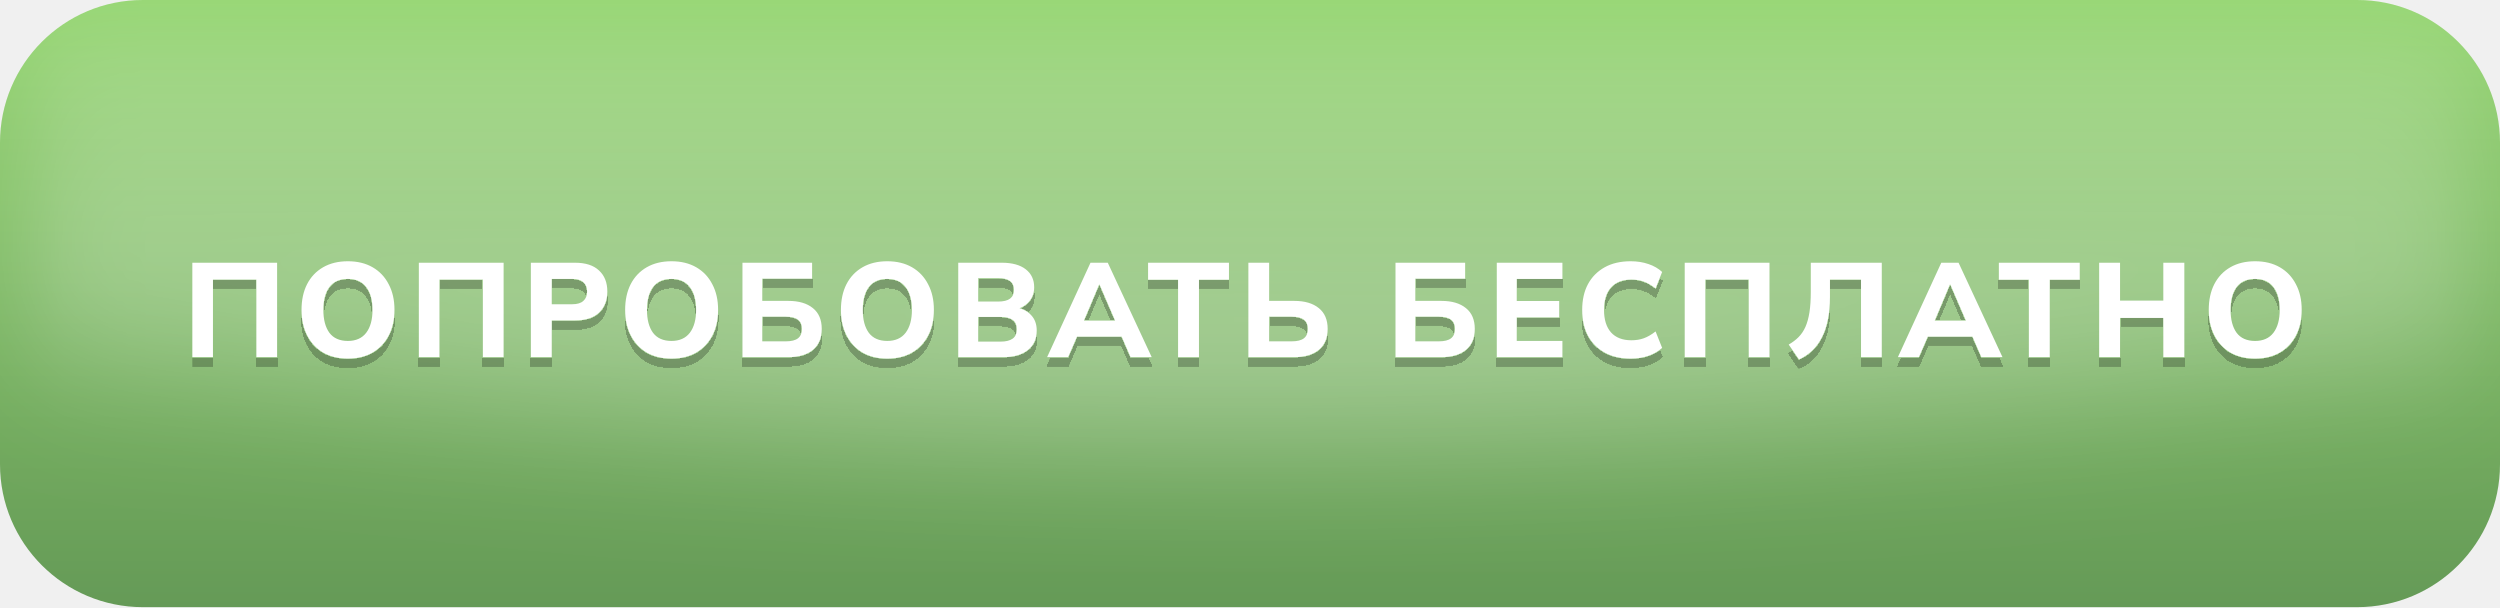
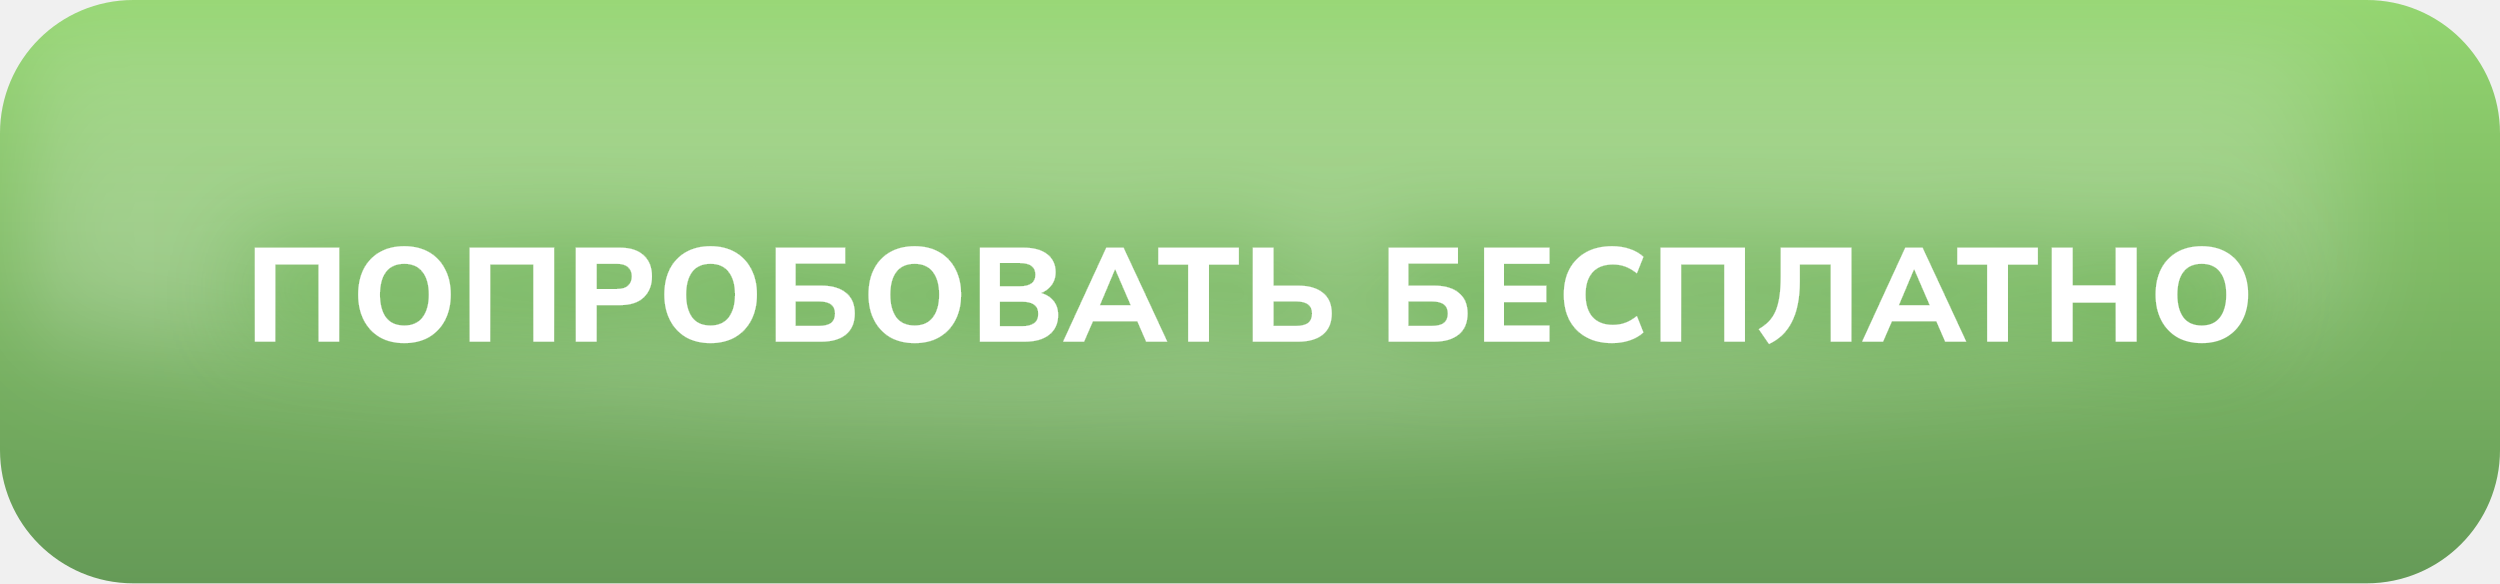
- <svg xmlns="http://www.w3.org/2000/svg" width="280" height="68" viewBox="0 0 280 68" fill="none">
+ <svg xmlns="http://www.w3.org/2000/svg" width="300" height="70" viewBox="0 0 300 70" fill="none">
  <g clip-path="url(#clip0_112_266)">
-     <rect width="280" height="68" rx="16" fill="url(#paint0_linear_112_266)" />
+     <rect width="300" height="70" rx="16" fill="url(#paint0_linear_112_266)" />
    <g filter="url(#filter0_f_112_266)">
      <path d="M0 0H280V38.461C169.266 52.667 107.974 52.358 0 38.461V0Z" fill="url(#paint1_linear_112_266)" fill-opacity="0.35" />
    </g>
    <g filter="url(#filter1_d_112_266)">
-       <path d="M21.541 40V29.425H31.036V40H28.711V31.315H23.851V40H21.541ZM33.771 34.705C33.771 33.605 33.976 32.65 34.386 31.84C34.806 31.02 35.406 30.385 36.186 29.935C36.966 29.485 37.891 29.26 38.961 29.26C40.031 29.26 40.956 29.485 41.736 29.935C42.516 30.385 43.116 31.02 43.536 31.84C43.966 32.65 44.181 33.6 44.181 34.69C44.181 35.8 43.966 36.765 43.536 37.585C43.116 38.395 42.516 39.03 41.736 39.49C40.956 39.94 40.031 40.165 38.961 40.165C37.891 40.165 36.966 39.94 36.186 39.49C35.416 39.03 34.821 38.39 34.401 37.57C33.981 36.75 33.771 35.795 33.771 34.705ZM36.216 34.705C36.216 35.795 36.441 36.65 36.891 37.27C37.351 37.88 38.041 38.185 38.961 38.185C39.861 38.185 40.546 37.88 41.016 37.27C41.486 36.65 41.721 35.795 41.721 34.705C41.721 33.605 41.486 32.755 41.016 32.155C40.556 31.545 39.871 31.24 38.961 31.24C38.041 31.24 37.351 31.545 36.891 32.155C36.441 32.755 36.216 33.605 36.216 34.705ZM46.91 40V29.425H56.405V40H54.08V31.315H49.22V40H46.91ZM59.456 40V29.425H64.391C65.581 29.425 66.481 29.715 67.091 30.295C67.711 30.865 68.021 31.65 68.021 32.65C68.021 33.64 67.711 34.43 67.091 35.02C66.481 35.6 65.581 35.89 64.391 35.89H61.796V40H59.456ZM61.796 34.075H64.091C64.651 34.075 65.066 33.95 65.336 33.7C65.616 33.45 65.756 33.1 65.756 32.65C65.756 32.2 65.616 31.855 65.336 31.615C65.066 31.365 64.651 31.24 64.091 31.24H61.796V34.075ZM70.016 34.705C70.016 33.605 70.221 32.65 70.631 31.84C71.051 31.02 71.651 30.385 72.431 29.935C73.211 29.485 74.136 29.26 75.206 29.26C76.276 29.26 77.201 29.485 77.981 29.935C78.761 30.385 79.361 31.02 79.781 31.84C80.211 32.65 80.426 33.6 80.426 34.69C80.426 35.8 80.211 36.765 79.781 37.585C79.361 38.395 78.761 39.03 77.981 39.49C77.201 39.94 76.276 40.165 75.206 40.165C74.136 40.165 73.211 39.94 72.431 39.49C71.661 39.03 71.066 38.39 70.646 37.57C70.226 36.75 70.016 35.795 70.016 34.705ZM72.461 34.705C72.461 35.795 72.686 36.65 73.136 37.27C73.596 37.88 74.286 38.185 75.206 38.185C76.106 38.185 76.791 37.88 77.261 37.27C77.731 36.65 77.966 35.795 77.966 34.705C77.966 33.605 77.731 32.755 77.261 32.155C76.801 31.545 76.116 31.24 75.206 31.24C74.286 31.24 73.596 31.545 73.136 32.155C72.686 32.755 72.461 33.605 72.461 34.705ZM83.155 40V29.425H90.955V31.21H85.375V33.7H88.3C89.47 33.7 90.385 33.97 91.045 34.51C91.705 35.04 92.035 35.815 92.035 36.835C92.035 37.855 91.705 38.64 91.045 39.19C90.385 39.73 89.47 40 88.3 40H83.155ZM85.375 38.23H88C88.63 38.23 89.09 38.115 89.38 37.885C89.67 37.655 89.815 37.305 89.815 36.835C89.815 36.375 89.67 36.035 89.38 35.815C89.09 35.585 88.63 35.47 88 35.47H85.375V38.23ZM94.184 34.705C94.184 33.605 94.389 32.65 94.799 31.84C95.219 31.02 95.82 30.385 96.6 29.935C97.379 29.485 98.305 29.26 99.374 29.26C100.445 29.26 101.37 29.485 102.15 29.935C102.93 30.385 103.53 31.02 103.95 31.84C104.38 32.65 104.595 33.6 104.595 34.69C104.595 35.8 104.38 36.765 103.95 37.585C103.53 38.395 102.93 39.03 102.15 39.49C101.37 39.94 100.445 40.165 99.374 40.165C98.305 40.165 97.379 39.94 96.6 39.49C95.829 39.03 95.234 38.39 94.814 37.57C94.394 36.75 94.184 35.795 94.184 34.705ZM96.629 34.705C96.629 35.795 96.855 36.65 97.305 37.27C97.764 37.88 98.454 38.185 99.374 38.185C100.275 38.185 100.96 37.88 101.43 37.27C101.9 36.65 102.135 35.795 102.135 34.705C102.135 33.605 101.9 32.755 101.43 32.155C100.97 31.545 100.285 31.24 99.374 31.24C98.454 31.24 97.764 31.545 97.305 32.155C96.855 32.755 96.629 33.605 96.629 34.705ZM107.323 40V29.425H112.198C113.358 29.425 114.253 29.67 114.883 30.16C115.513 30.65 115.828 31.32 115.828 32.17C115.828 32.8 115.638 33.335 115.258 33.775C114.888 34.215 114.378 34.51 113.728 34.66V34.42C114.488 34.55 115.073 34.84 115.483 35.29C115.903 35.73 116.113 36.305 116.113 37.015C116.113 37.955 115.778 38.69 115.108 39.22C114.448 39.74 113.533 40 112.363 40H107.323ZM109.558 38.26H112.078C112.658 38.26 113.103 38.15 113.413 37.93C113.723 37.71 113.878 37.36 113.878 36.88C113.878 36.39 113.723 36.04 113.413 35.83C113.103 35.61 112.658 35.5 112.078 35.5H109.558V38.26ZM109.558 33.775H111.778C112.388 33.775 112.838 33.665 113.128 33.445C113.418 33.225 113.563 32.895 113.563 32.455C113.563 32.025 113.418 31.7 113.128 31.48C112.838 31.26 112.388 31.15 111.778 31.15H109.558V33.775ZM117.276 40L122.136 29.425H124.071L128.991 40H126.621L125.346 37.06L126.261 37.705H119.976L120.906 37.06L119.631 40H117.276ZM123.096 31.885L121.161 36.475L120.756 35.905H125.481L125.136 36.475L123.156 31.885H123.096ZM131.944 40V31.33H128.584V29.425H137.644V31.33H134.284V40H131.944ZM139.818 40V29.425H142.143V33.7H144.963C146.133 33.7 147.048 33.97 147.708 34.51C148.368 35.04 148.698 35.815 148.698 36.835C148.698 37.855 148.368 38.64 147.708 39.19C147.048 39.73 146.133 40 144.963 40H139.818ZM142.143 38.23H144.663C145.293 38.23 145.753 38.115 146.043 37.885C146.333 37.655 146.478 37.305 146.478 36.835C146.478 36.375 146.333 36.035 146.043 35.815C145.753 35.585 145.293 35.47 144.663 35.47H142.143V38.23ZM156.296 40V29.425H164.096V31.21H158.516V33.7H161.441C162.611 33.7 163.526 33.97 164.186 34.51C164.846 35.04 165.176 35.815 165.176 36.835C165.176 37.855 164.846 38.64 164.186 39.19C163.526 39.73 162.611 40 161.441 40H156.296ZM158.516 38.23H161.141C161.771 38.23 162.231 38.115 162.521 37.885C162.811 37.655 162.956 37.305 162.956 36.835C162.956 36.375 162.811 36.035 162.521 35.815C162.231 35.585 161.771 35.47 161.141 35.47H158.516V38.23ZM167.64 40V29.425H174.99V31.24H169.875V33.715H174.63V35.545H169.875V38.185H174.99V40H167.64ZM182.635 40.165C181.505 40.165 180.535 39.94 179.725 39.49C178.915 39.04 178.29 38.41 177.85 37.6C177.42 36.78 177.205 35.815 177.205 34.705C177.205 33.595 177.42 32.635 177.85 31.825C178.29 31.015 178.915 30.385 179.725 29.935C180.535 29.485 181.505 29.26 182.635 29.26C183.365 29.26 184.03 29.365 184.63 29.575C185.23 29.775 185.74 30.07 186.16 30.46L185.425 32.305C184.965 31.945 184.525 31.69 184.105 31.54C183.695 31.39 183.23 31.315 182.71 31.315C181.72 31.315 180.96 31.61 180.43 32.2C179.91 32.78 179.65 33.615 179.65 34.705C179.65 35.795 179.91 36.635 180.43 37.225C180.96 37.815 181.72 38.11 182.71 38.11C183.23 38.11 183.695 38.035 184.105 37.885C184.525 37.735 184.965 37.48 185.425 37.12L186.16 38.965C185.74 39.345 185.23 39.64 184.63 39.85C184.03 40.06 183.365 40.165 182.635 40.165ZM188.688 40V29.425H198.183V40H195.858V31.315H190.998V40H188.688ZM201.489 40.27L200.334 38.59C200.754 38.35 201.119 38.075 201.429 37.765C201.749 37.445 202.009 37.06 202.209 36.61C202.409 36.16 202.559 35.615 202.659 34.975C202.759 34.335 202.809 33.57 202.809 32.68V29.425H210.759V40H208.434V31.315H204.954V33.25C204.954 34.21 204.874 35.07 204.714 35.83C204.564 36.58 204.339 37.24 204.039 37.81C203.749 38.38 203.389 38.87 202.959 39.28C202.529 39.68 202.039 40.01 201.489 40.27ZM212.564 40L217.424 29.425H219.359L224.279 40H221.909L220.634 37.06L221.549 37.705H215.264L216.194 37.06L214.919 40H212.564ZM218.384 31.885L216.449 36.475L216.044 35.905H220.769L220.424 36.475L218.444 31.885H218.384ZM227.232 40V31.33H223.872V29.425H232.932V31.33H229.572V40H227.232ZM235.106 40V29.425H237.446V33.67H242.291V29.425H244.646V40H242.291V35.605H237.446V40H235.106ZM247.38 34.705C247.38 33.605 247.585 32.65 247.995 31.84C248.415 31.02 249.015 30.385 249.795 29.935C250.575 29.485 251.5 29.26 252.57 29.26C253.64 29.26 254.565 29.485 255.345 29.935C256.125 30.385 256.725 31.02 257.145 31.84C257.575 32.65 257.79 33.6 257.79 34.69C257.79 35.8 257.575 36.765 257.145 37.585C256.725 38.395 256.125 39.03 255.345 39.49C254.565 39.94 253.64 40.165 252.57 40.165C251.5 40.165 250.575 39.94 249.795 39.49C249.025 39.03 248.43 38.39 248.01 37.57C247.59 36.75 247.38 35.795 247.38 34.705ZM249.825 34.705C249.825 35.795 250.05 36.65 250.5 37.27C250.96 37.88 251.65 38.185 252.57 38.185C253.47 38.185 254.155 37.88 254.625 37.27C255.095 36.65 255.33 35.795 255.33 34.705C255.33 33.605 255.095 32.755 254.625 32.155C254.165 31.545 253.48 31.24 252.57 31.24C251.65 31.24 250.96 31.545 250.5 32.155C250.05 32.755 249.825 33.605 249.825 34.705Z" fill="white" />
+       <path d="M30.577 41V29.72H40.705V41H38.225V31.736H33.041V41H30.577ZM42.983 35.352C42.983 34.179 43.202 33.16 43.639 32.296C44.087 31.421 44.727 30.744 45.559 30.264C46.391 29.784 47.377 29.544 48.519 29.544C49.66 29.544 50.647 29.784 51.479 30.264C52.311 30.744 52.951 31.421 53.399 32.296C53.858 33.16 54.087 34.173 54.087 35.336C54.087 36.52 53.858 37.549 53.399 38.424C52.951 39.288 52.311 39.965 51.479 40.456C50.647 40.936 49.66 41.176 48.519 41.176C47.377 41.176 46.391 40.936 45.559 40.456C44.737 39.965 44.103 39.283 43.655 38.408C43.207 37.533 42.983 36.515 42.983 35.352ZM45.591 35.352C45.591 36.515 45.831 37.427 46.311 38.088C46.801 38.739 47.538 39.064 48.519 39.064C49.479 39.064 50.209 38.739 50.711 38.088C51.212 37.427 51.463 36.515 51.463 35.352C51.463 34.179 51.212 33.272 50.711 32.632C50.22 31.981 49.489 31.656 48.519 31.656C47.538 31.656 46.801 31.981 46.311 32.632C45.831 33.272 45.591 34.179 45.591 35.352ZM56.358 41V29.72H66.486V41H64.006V31.736H58.822V41H56.358ZM69.1 41V29.72H74.364C75.633 29.72 76.593 30.029 77.243 30.648C77.905 31.256 78.236 32.093 78.236 33.16C78.236 34.216 77.905 35.059 77.243 35.688C76.593 36.307 75.633 36.616 74.364 36.616H71.596V41H69.1ZM71.596 34.68H74.043C74.641 34.68 75.084 34.547 75.371 34.28C75.67 34.013 75.82 33.64 75.82 33.16C75.82 32.68 75.67 32.312 75.371 32.056C75.084 31.789 74.641 31.656 74.043 31.656H71.596V34.68ZM79.724 35.352C79.724 34.179 79.943 33.16 80.38 32.296C80.828 31.421 81.468 30.744 82.3 30.264C83.132 29.784 84.119 29.544 85.26 29.544C86.401 29.544 87.388 29.784 88.22 30.264C89.052 30.744 89.692 31.421 90.14 32.296C90.599 33.16 90.828 34.173 90.828 35.336C90.828 36.52 90.599 37.549 90.14 38.424C89.692 39.288 89.052 39.965 88.22 40.456C87.388 40.936 86.401 41.176 85.26 41.176C84.119 41.176 83.132 40.936 82.3 40.456C81.479 39.965 80.844 39.283 80.396 38.408C79.948 37.533 79.724 36.515 79.724 35.352ZM82.332 35.352C82.332 36.515 82.572 37.427 83.052 38.088C83.543 38.739 84.279 39.064 85.26 39.064C86.22 39.064 86.951 38.739 87.452 38.088C87.954 37.427 88.204 36.515 88.204 35.352C88.204 34.179 87.954 33.272 87.452 32.632C86.962 31.981 86.231 31.656 85.26 31.656C84.279 31.656 83.543 31.981 83.052 32.632C82.572 33.272 82.332 34.179 82.332 35.352ZM93.099 41V29.72H101.419V31.624H95.467V34.28H98.587C99.835 34.28 100.811 34.568 101.515 35.144C102.219 35.709 102.571 36.536 102.571 37.624C102.571 38.712 102.219 39.549 101.515 40.136C100.811 40.712 99.835 41 98.587 41H93.099ZM95.467 39.112H98.267C98.939 39.112 99.43 38.989 99.739 38.744C100.048 38.499 100.203 38.125 100.203 37.624C100.203 37.133 100.048 36.771 99.739 36.536C99.43 36.291 98.939 36.168 98.267 36.168H95.467V39.112ZM104.224 35.352C104.224 34.179 104.442 33.16 104.88 32.296C105.328 31.421 105.968 30.744 106.8 30.264C107.632 29.784 108.618 29.544 109.76 29.544C110.901 29.544 111.888 29.784 112.72 30.264C113.552 30.744 114.192 31.421 114.64 32.296C115.098 33.16 115.328 34.173 115.328 35.336C115.328 36.52 115.098 37.549 114.64 38.424C114.192 39.288 113.552 39.965 112.72 40.456C111.888 40.936 110.901 41.176 109.76 41.176C108.618 41.176 107.632 40.936 106.8 40.456C105.978 39.965 105.344 39.283 104.896 38.408C104.448 37.533 104.224 36.515 104.224 35.352ZM106.832 35.352C106.832 36.515 107.072 37.427 107.552 38.088C108.042 38.739 108.778 39.064 109.76 39.064C110.72 39.064 111.45 38.739 111.952 38.088C112.453 37.427 112.704 36.515 112.704 35.352C112.704 34.179 112.453 33.272 111.952 32.632C111.461 31.981 110.73 31.656 109.76 31.656C108.778 31.656 108.042 31.981 107.552 32.632C107.072 33.272 106.832 34.179 106.832 35.352ZM117.598 41V29.72H122.798C124.036 29.72 124.99 29.981 125.662 30.504C126.334 31.027 126.67 31.741 126.67 32.648C126.67 33.32 126.468 33.891 126.062 34.36C125.668 34.829 125.124 35.144 124.43 35.304V35.048C125.241 35.187 125.865 35.496 126.302 35.976C126.75 36.445 126.974 37.059 126.974 37.816C126.974 38.819 126.617 39.603 125.902 40.168C125.198 40.723 124.222 41 122.974 41H117.598ZM119.982 39.144H122.67C123.289 39.144 123.764 39.027 124.094 38.792C124.425 38.557 124.59 38.184 124.59 37.672C124.59 37.149 124.425 36.776 124.094 36.552C123.764 36.317 123.289 36.2 122.67 36.2H119.982V39.144ZM119.982 34.36H122.35C123.001 34.36 123.481 34.243 123.79 34.008C124.1 33.773 124.254 33.421 124.254 32.952C124.254 32.493 124.1 32.147 123.79 31.912C123.481 31.677 123.001 31.56 122.35 31.56H119.982V34.36ZM127.575 41L132.759 29.72H134.823L140.071 41H137.543L136.183 37.864L137.159 38.552H130.455L131.447 37.864L130.087 41H127.575ZM133.783 32.344L131.719 37.24L131.287 36.632H136.327L135.959 37.24L133.847 32.344H133.783ZM142.581 41V31.752H138.997V29.72H148.661V31.752H145.077V41H142.581ZM150.34 41V29.72H152.82V34.28H155.828C157.076 34.28 158.052 34.568 158.756 35.144C159.46 35.709 159.812 36.536 159.812 37.624C159.812 38.712 159.46 39.549 158.756 40.136C158.052 40.712 157.076 41 155.828 41H150.34ZM152.82 39.112H155.508C156.18 39.112 156.67 38.989 156.98 38.744C157.289 38.499 157.444 38.125 157.444 37.624C157.444 37.133 157.289 36.771 156.98 36.536C156.67 36.291 156.18 36.168 155.508 36.168H152.82V39.112ZM166.636 41V29.72H174.956V31.624H169.004V34.28H172.124C173.372 34.28 174.348 34.568 175.052 35.144C175.756 35.709 176.108 36.536 176.108 37.624C176.108 38.712 175.756 39.549 175.052 40.136C174.348 40.712 173.372 41 172.124 41H166.636ZM169.004 39.112H171.804C172.476 39.112 172.966 38.989 173.276 38.744C173.585 38.499 173.74 38.125 173.74 37.624C173.74 37.133 173.585 36.771 173.276 36.536C172.966 36.291 172.476 36.168 171.804 36.168H169.004V39.112ZM178.096 41V29.72H185.936V31.656H180.48V34.296H185.552V36.248H180.48V39.064H185.936V41H178.096ZM193.45 41.176C192.245 41.176 191.21 40.936 190.346 40.456C189.482 39.976 188.816 39.304 188.346 38.44C187.888 37.565 187.658 36.536 187.658 35.352C187.658 34.168 187.888 33.144 188.346 32.28C188.816 31.416 189.482 30.744 190.346 30.264C191.21 29.784 192.245 29.544 193.45 29.544C194.229 29.544 194.938 29.656 195.578 29.88C196.218 30.093 196.762 30.408 197.21 30.824L196.426 32.792C195.936 32.408 195.466 32.136 195.018 31.976C194.581 31.816 194.085 31.736 193.53 31.736C192.474 31.736 191.664 32.051 191.098 32.68C190.544 33.299 190.266 34.189 190.266 35.352C190.266 36.515 190.544 37.411 191.098 38.04C191.664 38.669 192.474 38.984 193.53 38.984C194.085 38.984 194.581 38.904 195.018 38.744C195.466 38.584 195.936 38.312 196.426 37.928L197.21 39.896C196.762 40.301 196.218 40.616 195.578 40.84C194.938 41.064 194.229 41.176 193.45 41.176ZM199.268 41V29.72H209.396V41H206.916V31.736H201.732V41H199.268ZM212.281 41.288L211.049 39.496C211.497 39.24 211.887 38.947 212.217 38.616C212.559 38.275 212.836 37.864 213.049 37.384C213.263 36.904 213.423 36.323 213.529 35.64C213.636 34.957 213.689 34.141 213.689 33.192V29.72H222.169V41H219.689V31.736H215.977V33.8C215.977 34.824 215.892 35.741 215.721 36.552C215.561 37.352 215.321 38.056 215.001 38.664C214.692 39.272 214.308 39.795 213.849 40.232C213.391 40.659 212.868 41.011 212.281 41.288ZM223.455 41L228.639 29.72H230.703L235.951 41H233.423L232.063 37.864L233.039 38.552H226.335L227.327 37.864L225.967 41H223.455ZM229.663 32.344L227.599 37.24L227.167 36.632H232.207L231.839 37.24L229.727 32.344H229.663ZM238.461 41V31.752H234.877V29.72H244.541V31.752H240.957V41H238.461ZM246.22 41V29.72H248.716V34.248H253.884V29.72H256.396V41H253.884V36.312H248.716V41H246.22ZM258.672 35.352C258.672 34.179 258.891 33.16 259.328 32.296C259.776 31.421 260.416 30.744 261.248 30.264C262.08 29.784 263.067 29.544 264.208 29.544C265.35 29.544 266.336 29.784 267.168 30.264C268 30.744 268.64 31.421 269.088 32.296C269.547 33.16 269.776 34.173 269.776 35.336C269.776 36.52 269.547 37.549 269.088 38.424C268.64 39.288 268 39.965 267.168 40.456C266.336 40.936 265.35 41.176 264.208 41.176C263.067 41.176 262.08 40.936 261.248 40.456C260.427 39.965 259.792 39.283 259.344 38.408C258.896 37.533 258.672 36.515 258.672 35.352ZM261.28 35.352C261.28 36.515 261.52 37.427 262 38.088C262.491 38.739 263.227 39.064 264.208 39.064C265.168 39.064 265.899 38.739 266.4 38.088C266.902 37.427 267.152 36.515 267.152 35.352C267.152 34.179 266.902 33.272 266.4 32.632C265.91 31.981 265.179 31.656 264.208 31.656C263.227 31.656 262.491 31.981 262 32.632C261.52 33.272 261.28 34.179 261.28 35.352Z" fill="white" />
    </g>
  </g>
  <defs>
    <filter id="filter0_f_112_266" x="-15" y="-15" width="310" height="79" filterUnits="userSpaceOnUse" color-interpolation-filters="sRGB">
      <feFlood flood-opacity="0" result="BackgroundImageFix" />
      <feBlend mode="normal" in="SourceGraphic" in2="BackgroundImageFix" result="shape" />
      <feGaussianBlur stdDeviation="7.5" result="effect1_foregroundBlur_112_266" />
    </filter>
-     <filter id="filter1_d_112_266" x="21.541" y="29.26" width="236.249" height="12.01" filterUnits="userSpaceOnUse" color-interpolation-filters="sRGB">
+     <filter id="filter1_d_112_266" x="18.577" y="17.544" width="263.199" height="35.744" filterUnits="userSpaceOnUse" color-interpolation-filters="sRGB">
      <feFlood flood-opacity="0" result="BackgroundImageFix" />
      <feColorMatrix in="SourceAlpha" type="matrix" values="0 0 0 0 0 0 0 0 0 0 0 0 0 0 0 0 0 0 127 0" result="hardAlpha" />
-       <feOffset dy="1" />
+       <feOffset />
+       <feGaussianBlur stdDeviation="6" />
      <feComposite in2="hardAlpha" operator="out" />
-       <feColorMatrix type="matrix" values="0 0 0 0 0 0 0 0 0 0 0 0 0 0 0 0 0 0 0.24 0" />
+       <feColorMatrix type="matrix" values="0 0 0 0 0.281 0 0 0 0 0.637 0 0 0 0 0.175 0 0 0 1 0" />
      <feBlend mode="normal" in2="BackgroundImageFix" result="effect1_dropShadow_112_266" />
      <feBlend mode="normal" in="SourceGraphic" in2="effect1_dropShadow_112_266" result="shape" />
    </filter>
-     <linearGradient id="paint0_linear_112_266" x1="140" y1="0" x2="140" y2="68" gradientUnits="userSpaceOnUse">
+     <linearGradient id="paint0_linear_112_266" x1="150" y1="0" x2="150" y2="70" gradientUnits="userSpaceOnUse">
      <stop stop-color="#93D56F" />
      <stop offset="1" stop-color="#659A57" />
    </linearGradient>
    <linearGradient id="paint1_linear_112_266" x1="140" y1="0" x2="140" y2="49" gradientUnits="userSpaceOnUse">
      <stop stop-color="white" stop-opacity="0.42" />
      <stop offset="1" stop-color="white" />
    </linearGradient>
    <clipPath id="clip0_112_266">
-       <rect width="280" height="68" rx="16" fill="white" />
+       <rect width="300" height="70" rx="16" fill="white" />
    </clipPath>
  </defs>
</svg>
